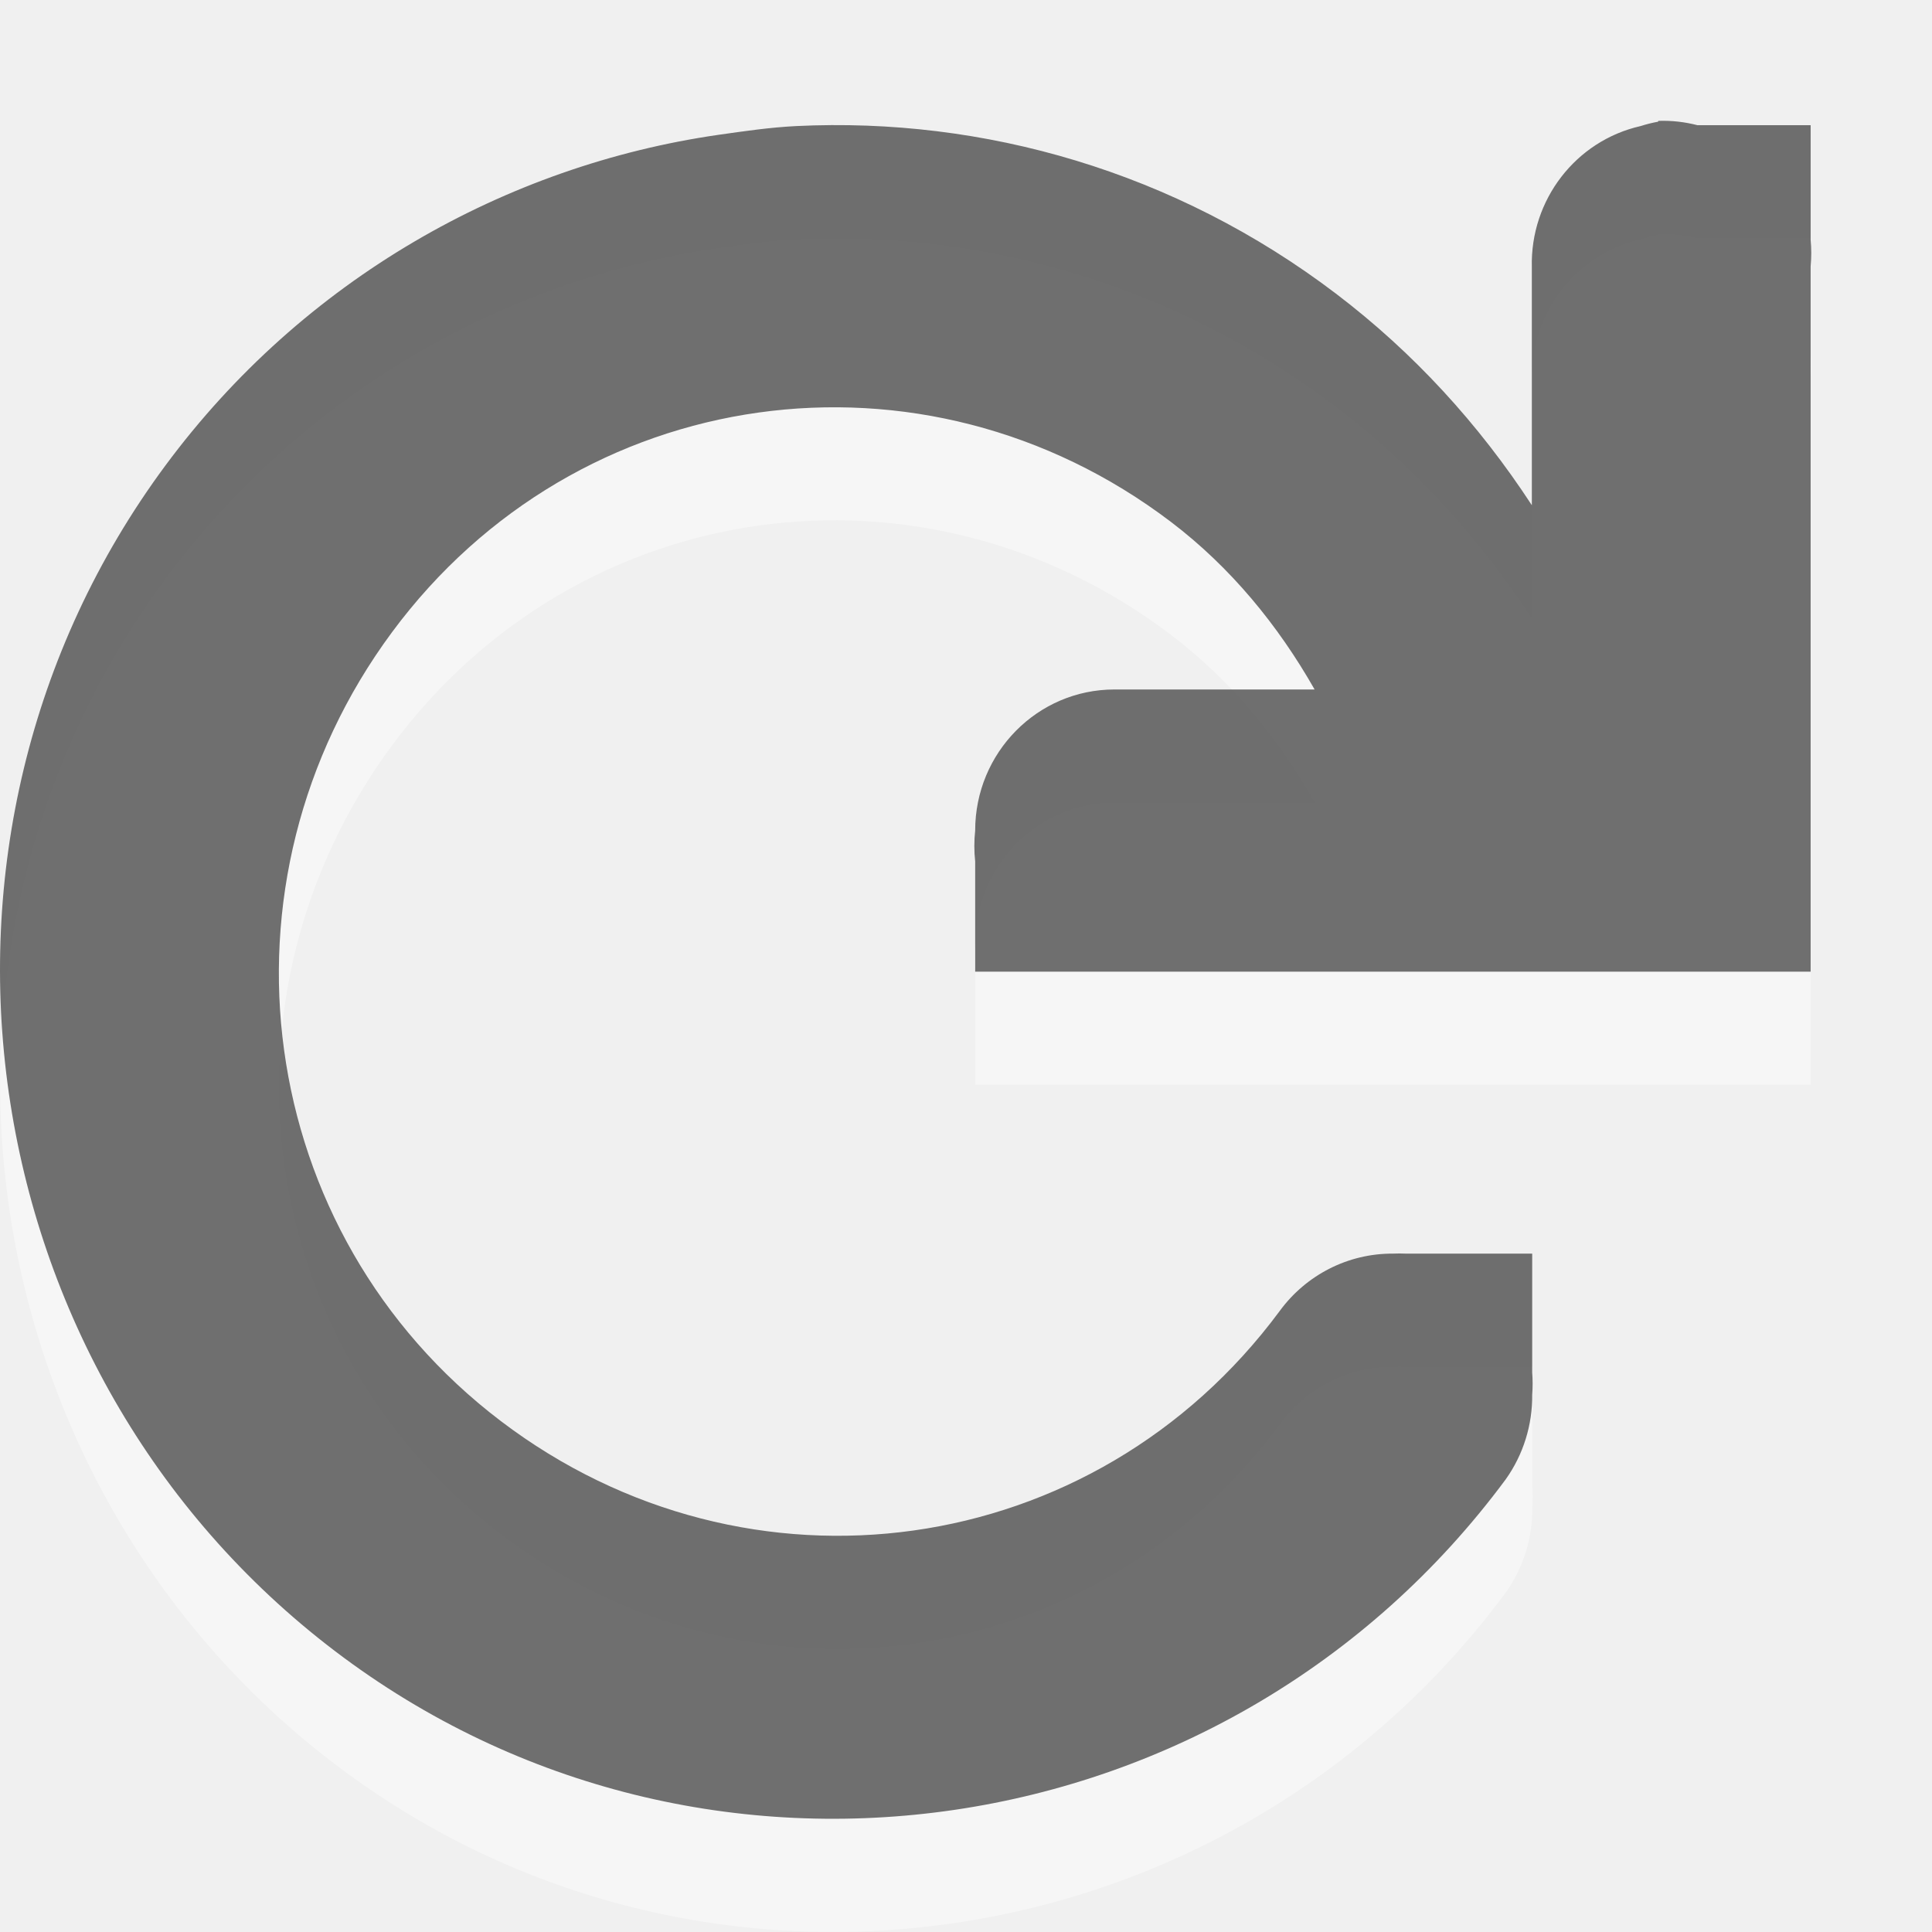
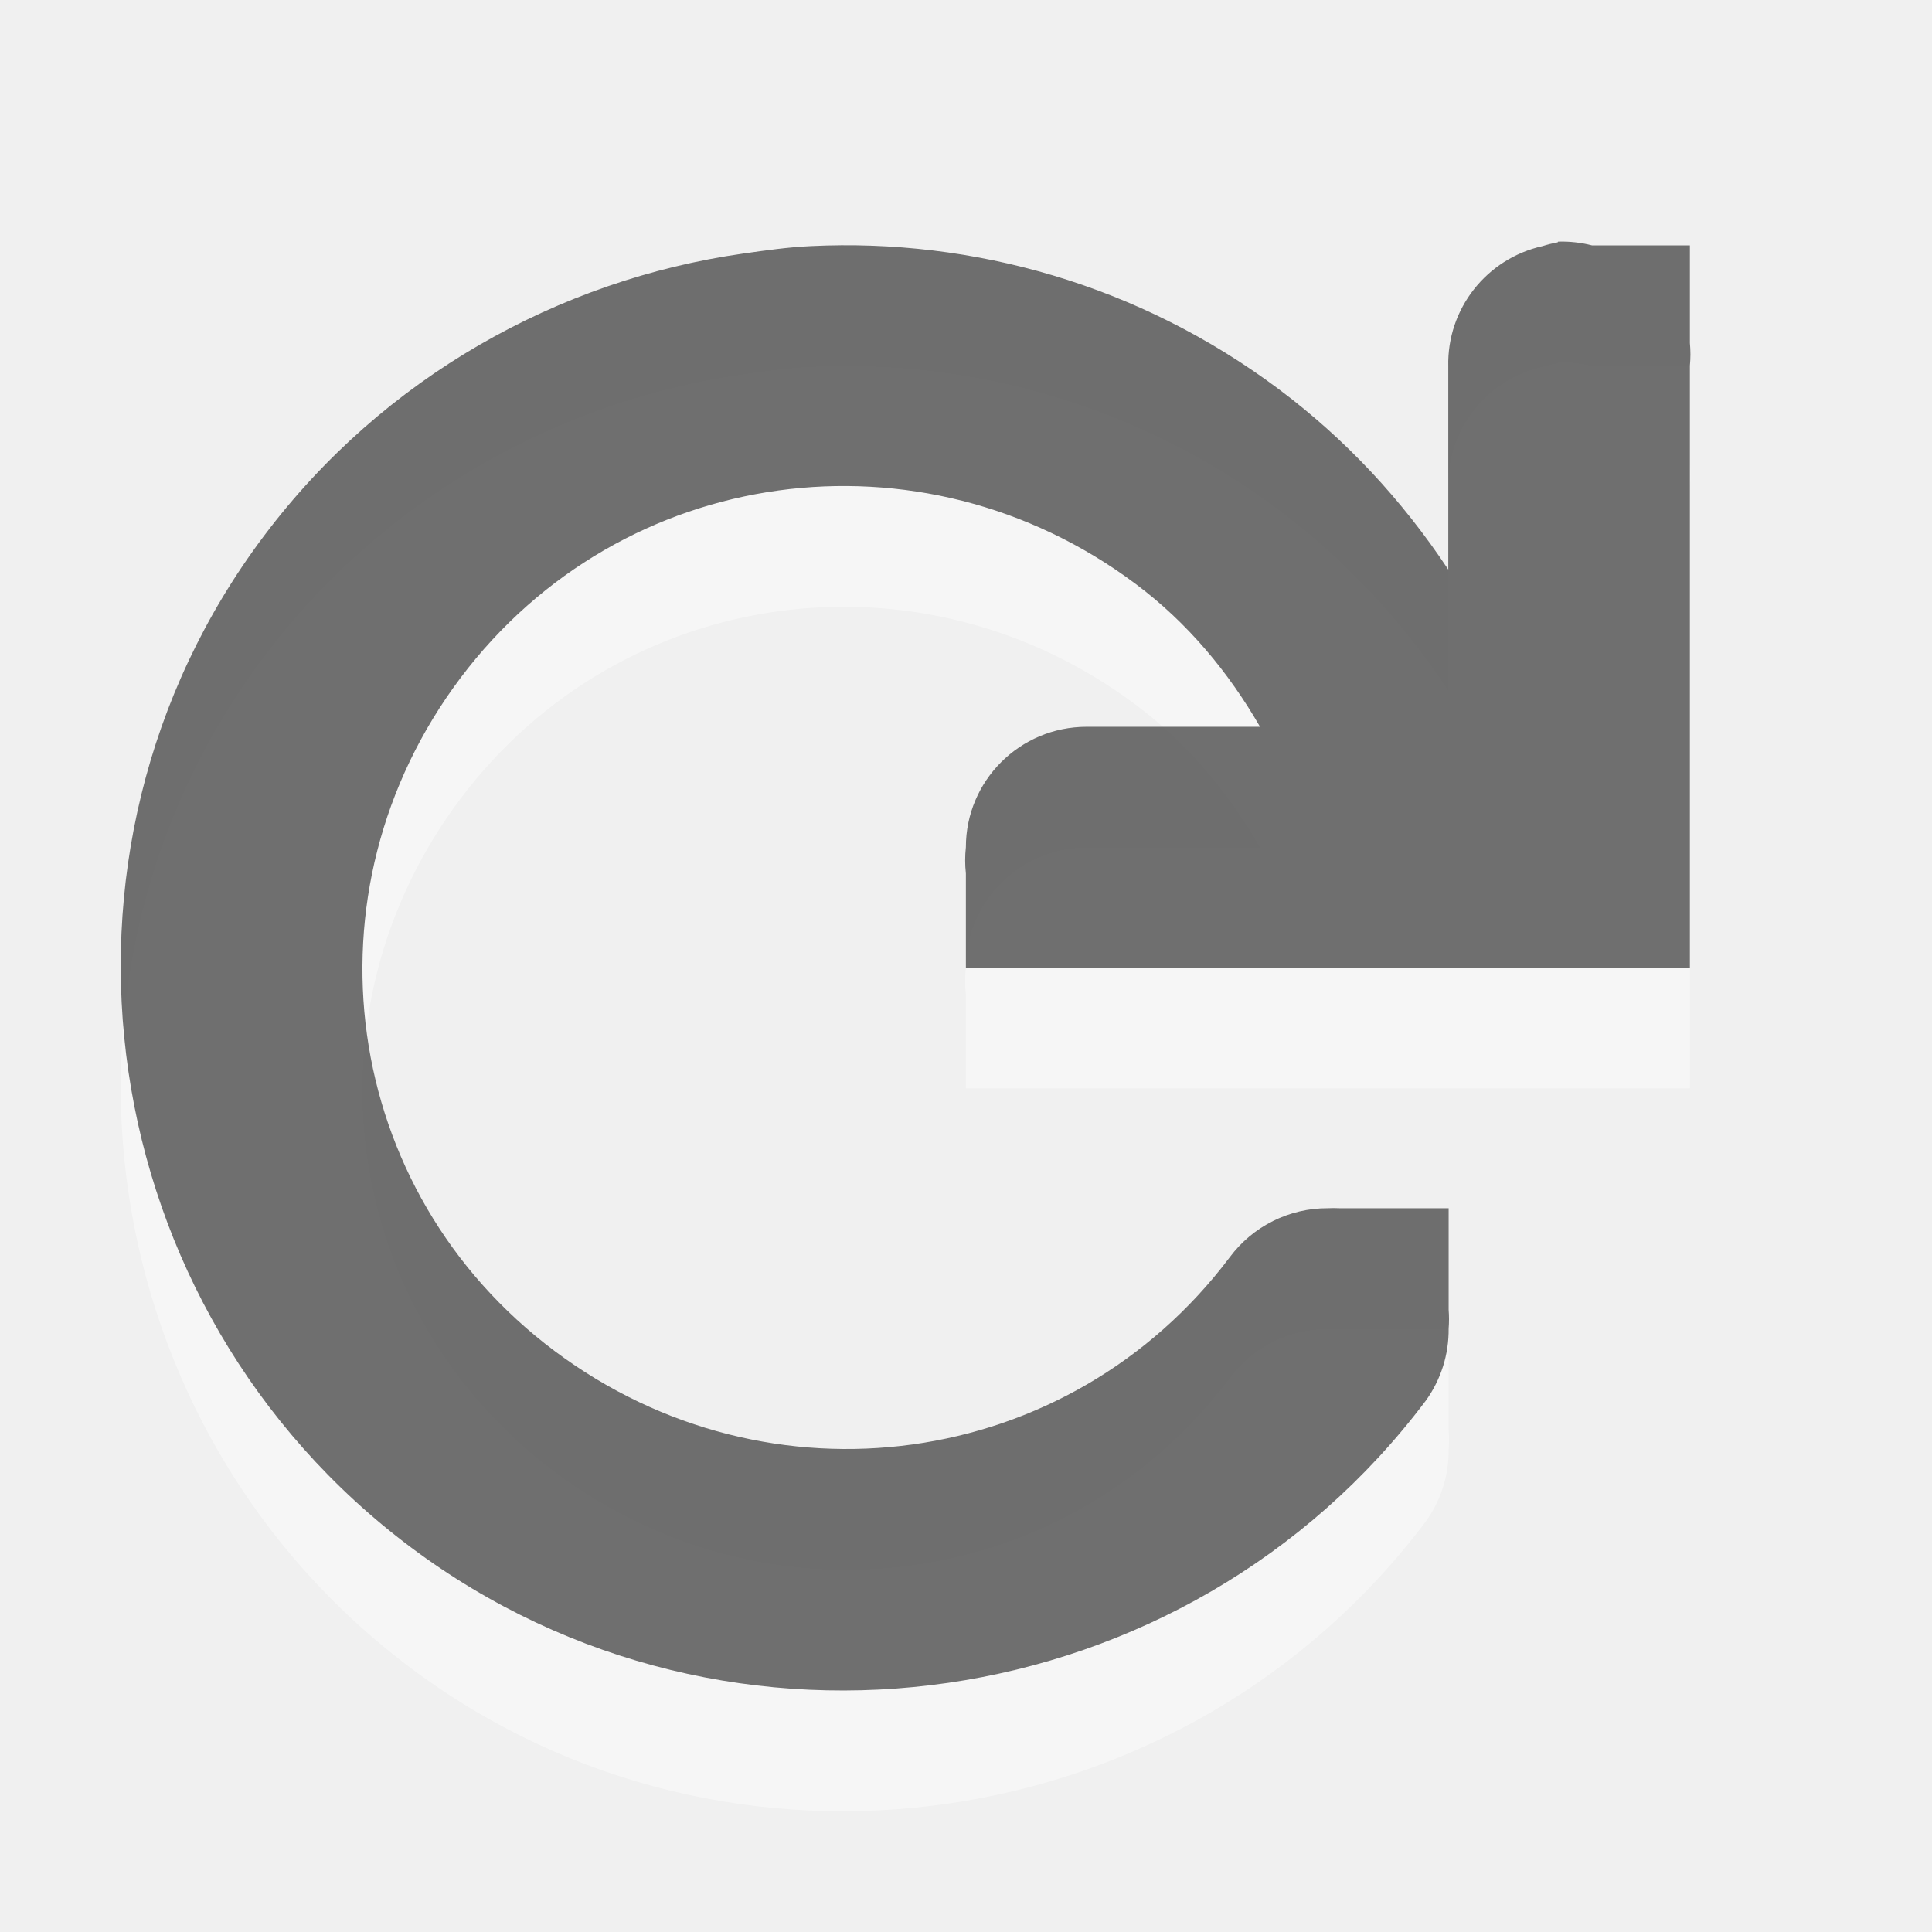
<svg xmlns="http://www.w3.org/2000/svg" xmlns:xlink="http://www.w3.org/1999/xlink" viewBox="0 0 16 16" id="svg3038" version="1.1" width="100%" height="100%">
  <defs id="defs3040">
    <linearGradient gradientUnits="userSpaceOnUse" id="linearGradient1022-8" x2="0" y1="3.007" y2="11.024">
      <stop offset="0" id="stop3043" />
      <stop offset="1" stop-color="#363636" id="stop3045" />
    </linearGradient>
    <linearGradient xlink:href="#linearGradient1022-8" id="linearGradient3631" gradientUnits="userSpaceOnUse" y1="3.007" x2="0" y2="11.024" gradientTransform="matrix(1.047469,0,0,1.047469,0.209833,0.145558)" />
    <linearGradient xlink:href="#linearGradient1022-8-9" id="linearGradient3631-2" gradientUnits="userSpaceOnUse" y1="3.007" x2="0" y2="11.024" gradientTransform="matrix(1.047469,0,0,1.047469,0.4779,0.085124)" />
    <linearGradient gradientUnits="userSpaceOnUse" id="linearGradient1022-8-9" x2="0" y1="3.007" y2="11.024">
      <stop offset="0" id="stop3043-0" />
      <stop offset="1" stop-color="#363636" id="stop3045-6" />
    </linearGradient>
    <linearGradient y2="11.024" x2="0" y1="3.007" gradientTransform="matrix(1.047469,0,0,1.047469,-3.6661,-4.189876)" gradientUnits="userSpaceOnUse" id="linearGradient3015" xlink:href="#linearGradient1022-8-9" />
    <linearGradient xlink:href="#linearGradient1022-8-9" id="linearGradient3058" gradientUnits="userSpaceOnUse" gradientTransform="matrix(1.047469,0,0,1.047469,-2.392856,2.17494)" y1="3.007" x2="0" y2="11.024" />
    <linearGradient xlink:href="#linearGradient1022-8-9" id="linearGradient3003" gradientUnits="userSpaceOnUse" gradientTransform="matrix(1.047469,0,0,1.047469,-2.392856,2.17494)" y1="3.007" x2="0" y2="11.024" />
    <linearGradient xlink:href="#linearGradient1022-8-9" id="linearGradient3005" gradientUnits="userSpaceOnUse" gradientTransform="matrix(1.047469,0,0,1.047469,0.4779,0.085124)" y1="3.007" x2="0" y2="11.024" />
    <linearGradient xlink:href="#linearGradient1022-8-9" id="linearGradient3008" gradientUnits="userSpaceOnUse" gradientTransform="matrix(1.047469,0,0,1.047469,-2.773901,2.492782)" y1="3.007" x2="0" y2="11.024" />
-     <linearGradient xlink:href="#linearGradient1022-8-9" id="linearGradient3013" gradientUnits="userSpaceOnUse" gradientTransform="matrix(1.207946,0,0,1.223591,-278.5284,-733.618)" y1="3.007" x2="0" y2="11.024" />
+     <linearGradient xlink:href="#linearGradient1022-8-9" id="linearGradient3013" gradientUnits="userSpaceOnUse" gradientTransform="matrix(1.046887,0,0,1.044135,-240.3914,-624.8763)" y1="3.007" x2="0" y2="11.024" />
  </defs>
-   <g transform="matrix(1.153205,0,0,1.168141,-279.0795,-732.7799)" id="g3021" style="opacity:0.42;color:#000000;fill:#ffffff;fill-opacity:1;fill-rule:nonzero;stroke-width:0.808;stroke-linecap:butt;stroke-linejoin:miter;stroke-miterlimit:4;stroke-opacity:1;stroke-dasharray:none;stroke-dashoffset:0;marker:none;visibility:visible;display:inline;overflow:visible;enable-background:accumulate">
-     <path d="m 253.91,628.97 a 1,1 0 0 0 -0.125,0.031 1,1 0 0 0 -0.781,1 v 1.688 c -0.382,-0.578 -0.849,-1.082 -1.406,-1.5 -1.156,-0.867 -2.532,-1.252 -3.875,-1.188 -0.192,0.009 -0.372,0.035 -0.562,0.062 -1.522,0.217 -2.978,1.023 -3.969,2.344 -1.981,2.641 -1.423,6.425 1.219,8.406 2.642,1.981 6.425,1.423 8.406,-1.219 a 1.006,1.006 0 0 0 0.19,-0.6 1.006,1.006 0 0 0 0,-0.156 v -0.844 h -0.812 -0.094 a 1.006,1.006 0 0 0 -0.094,0 1.006,1.006 0 0 0 -0.812,0.406 c -1.333,1.777 -3.817,2.114 -5.594,0.781 -1.777,-1.333 -2.114,-3.817 -0.781,-5.594 1.333,-1.777 3.817,-2.114 5.594,-0.781 0.429,0.322 0.77,0.733 1.031,1.188 h -1.438 a 1,1 0 0 0 -1,1 1,1 0 0 0 0,0.219 v 0.781 h 0.844 0.156 4 1 v -1 -4 a 1,1 0 0 0 0,-0.188 v -0.812 h -0.812 a 1,1 0 0 0 -0.281,-0.031 z" style="text-indent:0;text-transform:none;block-progression:tb;color:#000000;fill:#ffffff;fill-opacity:1;fill-rule:nonzero;stroke-width:0.808;stroke-linecap:butt;stroke-linejoin:miter;stroke-miterlimit:4;stroke-opacity:1;stroke-dasharray:none;stroke-dashoffset:0;marker:none;visibility:visible;display:inline;overflow:visible;enable-background:accumulate" id="path3023" />
-   </g>
-   <path id="path4597" style="text-indent:0;text-transform:none;block-progression:tb;opacity:0.7;color:#000000;fill:url(#linearGradient3013);fill-opacity:1;fill-rule:nonzero;stroke-width:1;stroke-linecap:butt;stroke-linejoin:miter;stroke-miterlimit:4;stroke-opacity:1;stroke-dasharray:none;stroke-dashoffset:0;marker:none;visibility:visible;display:inline;overflow:visible;enable-background:accumulate" d="M 13.731,1.008 A 1.153,1.168 0 0 0 13.587,1.044 1.153,1.168 0 0 0 12.686,2.213 V 4.184 C 12.245,3.509 11.706,2.92 11.064,2.432 9.731,1.419 8.144,0.969 6.595,1.044 6.374,1.055 6.166,1.086 5.947,1.117 4.191,1.371 2.512,2.312 1.37,3.855 c -2.285,3.086 -1.641,7.505 1.406,9.82 3.046,2.314 7.409,1.662 9.694,-1.424 a 1.16,1.176 0 0 0 0.219,-0.701 1.16,1.176 0 0 0 0,-0.183 V 10.382 H 11.751 11.643 a 1.16,1.176 0 0 0 -0.108,0 1.16,1.176 0 0 0 -0.937,0.475 C 9.062,12.932 6.197,13.326 4.148,11.769 2.099,10.213 1.71,7.311 3.247,5.235 4.783,3.16 7.648,2.766 9.697,4.322 10.193,4.699 10.585,5.179 10.887,5.71 H 9.229 a 1.153,1.168 0 0 0 -1.153,1.168 1.153,1.168 0 0 0 0,0.256 v 0.913 h 0.973 0.18 4.613 1.153 V 6.878 2.205 a 1.153,1.168 0 0 0 0,-0.219 V 1.037 h -0.937 a 1.153,1.168 0 0 0 -0.324,-0.036 z" />
+   <path d="m 12.9,3.007 a 1,0.997 0 0 0 -0.125,0.031 1,0.997 0 0 0 -0.781,0.997 v 1.682 C 11.612,5.141 11.145,4.638 10.589,4.222 9.434,3.358 8.058,2.973 6.716,3.038 6.524,3.047 6.344,3.073 6.154,3.1 4.632,3.317 3.177,4.12 2.187,5.437 0.207,8.07 0.765,11.841 3.405,13.816 6.045,15.791 9.827,15.234 11.807,12.601 a 1.006,1.003 0 0 0 0.19,-0.598 1.006,1.003 0 0 0 0,-0.156 v -0.841 h -0.812 -0.094 a 1.006,1.003 0 0 0 -0.094,0 1.006,1.003 0 0 0 -0.812,0.405 C 8.853,13.182 6.37,13.518 4.595,12.19 2.819,10.862 2.482,8.385 3.814,6.614 5.146,4.843 7.629,4.507 9.404,5.835 9.834,6.156 10.174,6.566 10.435,7.019 H 8.998 a 1,0.997 0 0 0 -0.999,0.997 1,0.997 0 0 0 0,0.218 v 0.779 h 0.843 0.156 3.998 0.999 V 8.016 4.028 a 1,0.997 0 0 0 0,-0.187 V 3.032 H 13.184 a 1,0.997 0 0 0 -0.281,-0.031 z" style="text-indent:0;text-transform:none;block-progression:tb;opacity:0.42;color:#000000;fill:#ffffff;fill-opacity:1;fill-rule:nonzero;stroke-width:0.844;stroke-linecap:butt;stroke-linejoin:miter;stroke-miterlimit:4;stroke-opacity:1;stroke-dasharray:none;stroke-dashoffset:0;marker:none;visibility:visible;display:inline;overflow:visible;enable-background:accumulate" id="path2999" />
+   <path id="path4597" style="text-indent:0;text-transform:none;block-progression:tb;opacity:0.7;color:#000000;fill:url(#linearGradient3013);fill-opacity:1;fill-rule:nonzero;stroke-width:1;stroke-linecap:butt;stroke-linejoin:miter;stroke-miterlimit:4;stroke-opacity:1;stroke-dasharray:none;stroke-dashoffset:0;marker:none;visibility:visible;display:inline;overflow:visible;enable-background:accumulate" d="m 12.9,2.007 a 1,0.997 0 0 0 -0.125,0.031 1,0.997 0 0 0 -0.781,0.997 v 1.682 C 11.612,4.141 11.145,3.638 10.589,3.222 9.434,2.358 8.058,1.973 6.716,2.038 6.524,2.047 6.344,2.073 6.154,2.1 4.632,2.317 3.177,3.12 2.187,4.437 0.207,7.07 0.765,10.841 3.405,12.816 6.045,14.791 9.827,14.234 11.807,11.601 a 1.006,1.003 0 0 0 0.19,-0.598 1.006,1.003 0 0 0 0,-0.156 v -0.841 h -0.812 -0.094 a 1.006,1.003 0 0 0 -0.094,0 1.006,1.003 0 0 0 -0.812,0.405 C 8.853,12.182 6.37,12.518 4.595,11.19 2.819,9.862 2.482,7.385 3.814,5.614 5.146,3.843 7.629,3.507 9.404,4.835 9.834,5.156 10.174,5.566 10.435,6.019 H 8.998 a 1,0.997 0 0 0 -0.999,0.997 1,0.997 0 0 0 0,0.218 v 0.779 h 0.843 0.156 3.998 0.999 V 7.016 3.028 a 1,0.997 0 0 0 0,-0.187 V 2.032 H 13.184 a 1,0.997 0 0 0 -0.281,-0.031 z" />
</svg>
